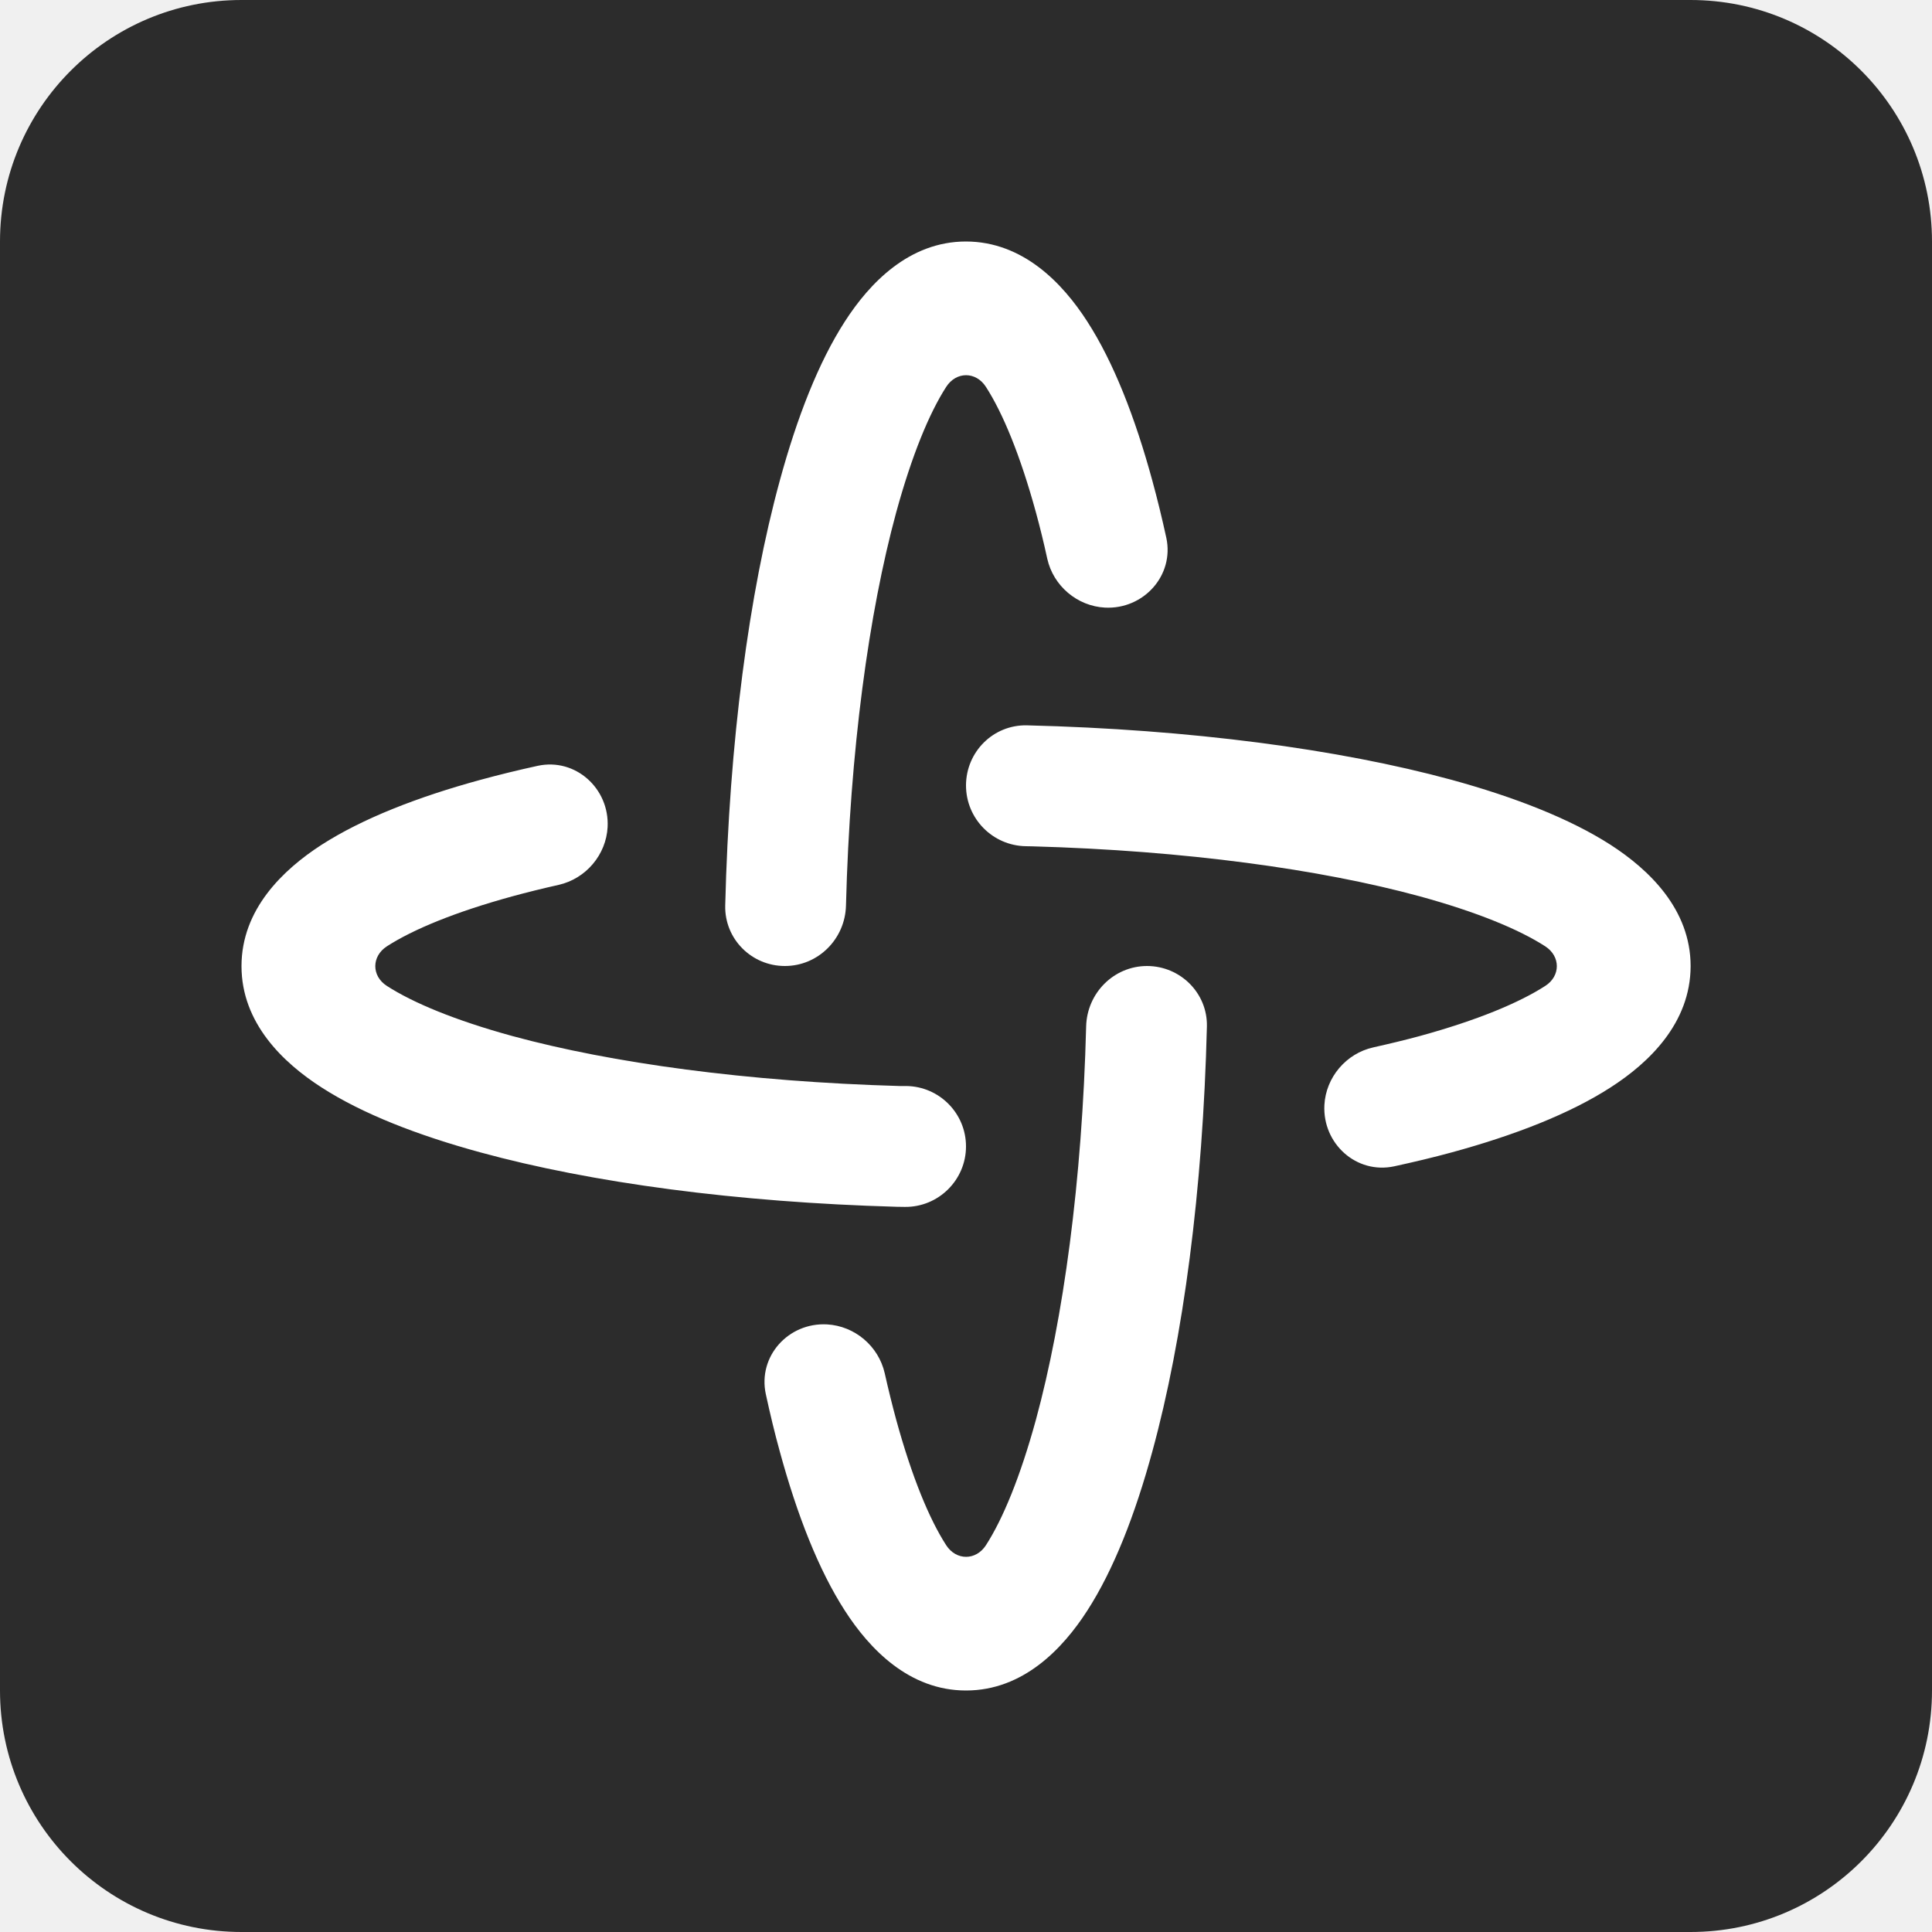
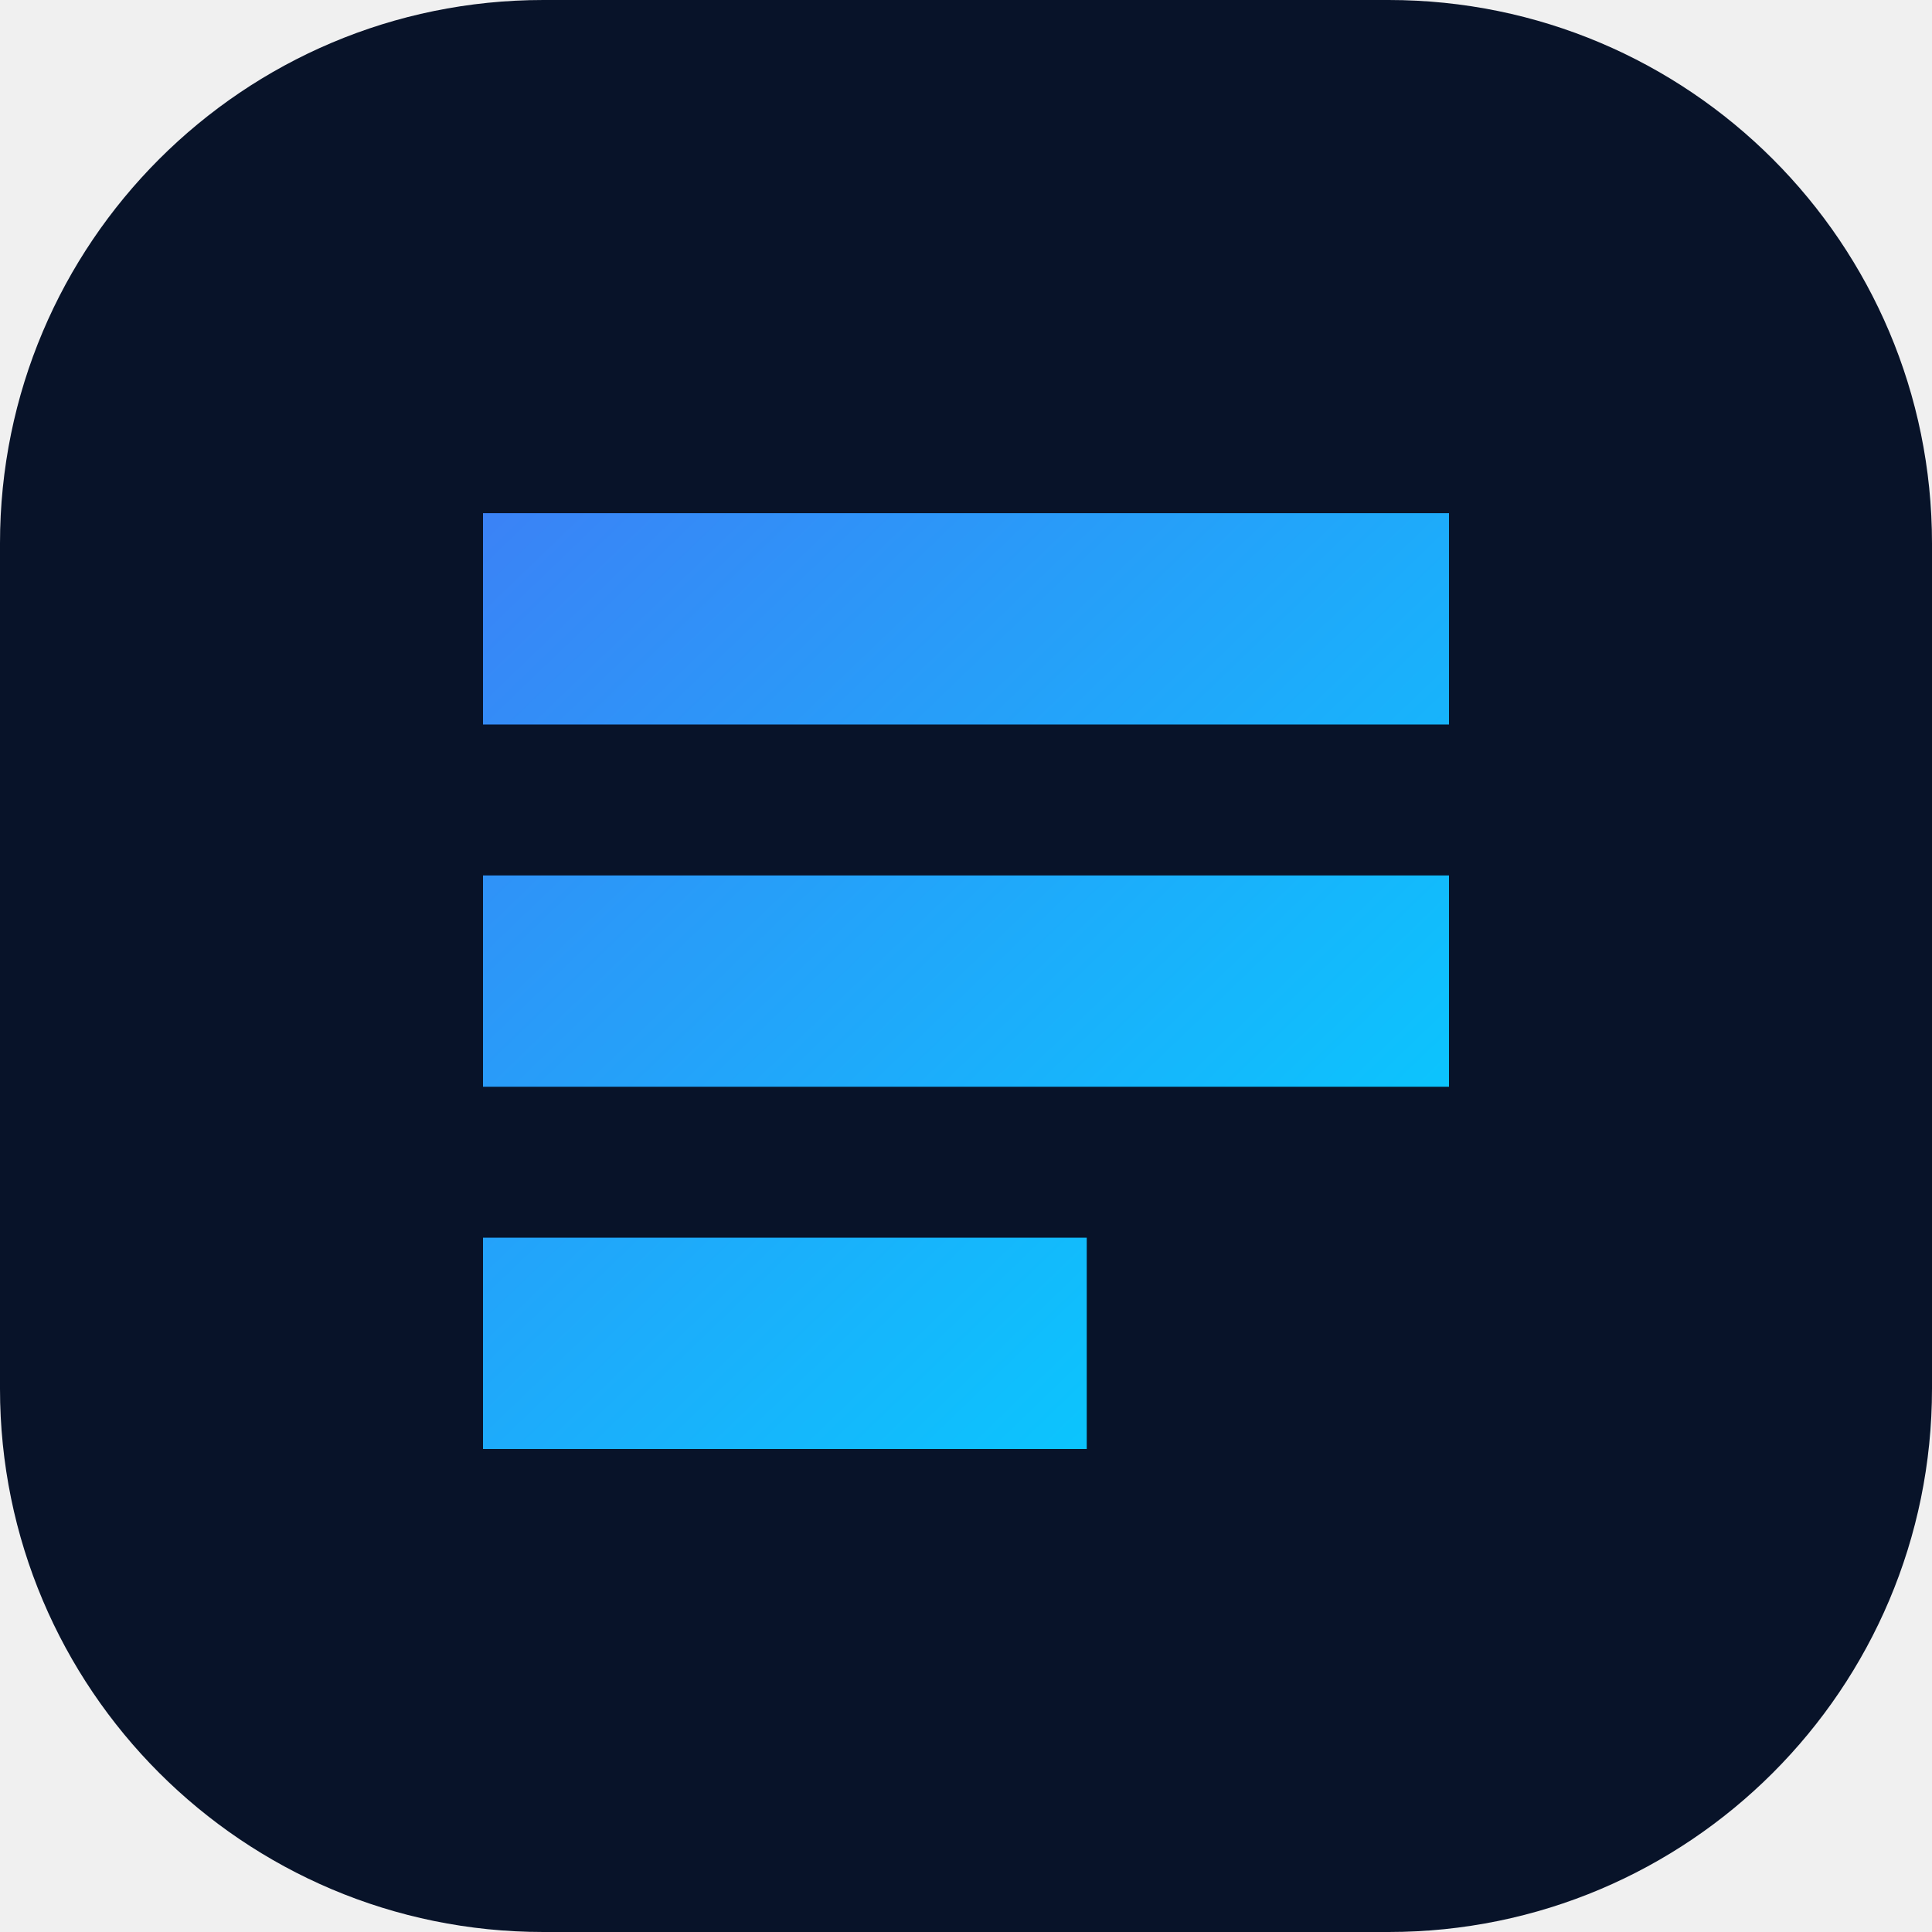
- <svg xmlns="http://www.w3.org/2000/svg" width="16" height="16" viewBox="0 0 16 16" fill="none">
-   <path d="M0 2C0 0.895 0.895 0 2 0H14C15.105 0 16 0.895 16 2V14C16 15.105 15.105 16 14 16H2C0.895 16 0 15.105 0 14V2Z" fill="#2C2C2C" />
-   <path d="M9.5 8C9.776 8.001 10.001 8.225 9.995 8.5C9.962 9.855 9.799 11.086 9.543 12.021C9.401 12.542 9.223 13 9.004 13.339C8.8 13.656 8.472 14 8 14C7.529 14 7.201 13.656 6.997 13.339C6.778 13 6.6 12.542 6.458 12.021C6.416 11.87 6.378 11.711 6.342 11.545C6.275 11.232 6.529 10.951 6.849 10.968C7.079 10.981 7.276 11.148 7.327 11.373C7.357 11.507 7.389 11.636 7.422 11.758C7.552 12.232 7.696 12.58 7.836 12.797C7.919 12.925 8.082 12.925 8.165 12.797C8.305 12.58 8.449 12.232 8.579 11.758C8.806 10.924 8.962 9.784 8.995 8.5C9.002 8.224 9.224 8 9.5 8ZM4.454 6.342C4.766 6.275 5.048 6.53 5.032 6.849C5.02 7.079 4.852 7.277 4.627 7.328C4.493 7.358 4.364 7.39 4.243 7.423C3.769 7.553 3.421 7.697 3.204 7.837C3.076 7.92 3.076 8.083 3.204 8.165C3.421 8.305 3.769 8.45 4.243 8.58C5.066 8.804 6.187 8.958 7.451 8.994H7.507C7.78 8.998 8 9.221 8 9.494C8 9.772 7.772 9.998 7.494 9.995L7.425 9.994C6.101 9.957 4.898 9.795 3.98 9.544C3.459 9.402 3.001 9.224 2.662 9.005C2.345 8.801 2 8.473 2 8.001C2 7.53 2.345 7.202 2.662 6.997C3.001 6.779 3.459 6.6 3.98 6.458C4.13 6.417 4.289 6.378 4.454 6.342ZM8.504 6.007C9.857 6.04 11.087 6.204 12.021 6.458C12.542 6.601 13 6.779 13.339 6.997C13.656 7.202 14.001 7.53 14.001 8.001C14 8.473 13.656 8.801 13.339 9.005C13 9.224 12.542 9.402 12.021 9.544C11.871 9.585 11.711 9.623 11.546 9.659C11.233 9.726 10.952 9.471 10.968 9.152C10.98 8.922 11.148 8.724 11.373 8.674C11.507 8.644 11.636 8.613 11.758 8.58C12.232 8.45 12.58 8.305 12.797 8.165C12.925 8.083 12.925 7.92 12.797 7.837C12.58 7.697 12.232 7.553 11.758 7.423C10.935 7.199 9.814 7.044 8.55 7.009L8.497 7.008C8.221 7.004 8 6.78 8 6.504C8.001 6.226 8.226 6.001 8.504 6.007ZM8 2C8.472 2.001 8.8 2.345 9.004 2.662C9.223 3.001 9.401 3.459 9.543 3.98C9.584 4.13 9.623 4.289 9.659 4.454C9.726 4.766 9.47 5.048 9.151 5.032C8.921 5.02 8.723 4.852 8.673 4.627C8.644 4.493 8.612 4.364 8.579 4.243C8.449 3.769 8.305 3.421 8.165 3.204C8.082 3.075 7.919 3.075 7.836 3.204C7.696 3.421 7.552 3.769 7.422 4.243C7.195 5.077 7.039 6.216 7.006 7.5C6.999 7.776 6.776 8 6.5 8C6.224 8 6 7.776 6.006 7.5C6.039 6.146 6.202 4.915 6.458 3.98C6.6 3.459 6.778 3.001 6.997 2.662C7.201 2.345 7.529 2 8 2Z" fill="white" />
+ <svg xmlns="http://www.w3.org/2000/svg" viewBox="0 0 64 64">
+   <defs>
+     <linearGradient id="a" x1="0" x2="1" y1="0" y2="1">
+       <stop offset="0" stop-color="#3b82f6" />
+       <stop offset="1" stop-color="#00d4ff" />
+     </linearGradient>
+   </defs>
+   <rect width="64" height="64" rx="18" fill="#081329" />
+   <path d="M16 17h32v7H16zm0 12h32v7H16zm0 12h20v7H16z" fill="url(#a)" />
</svg>
